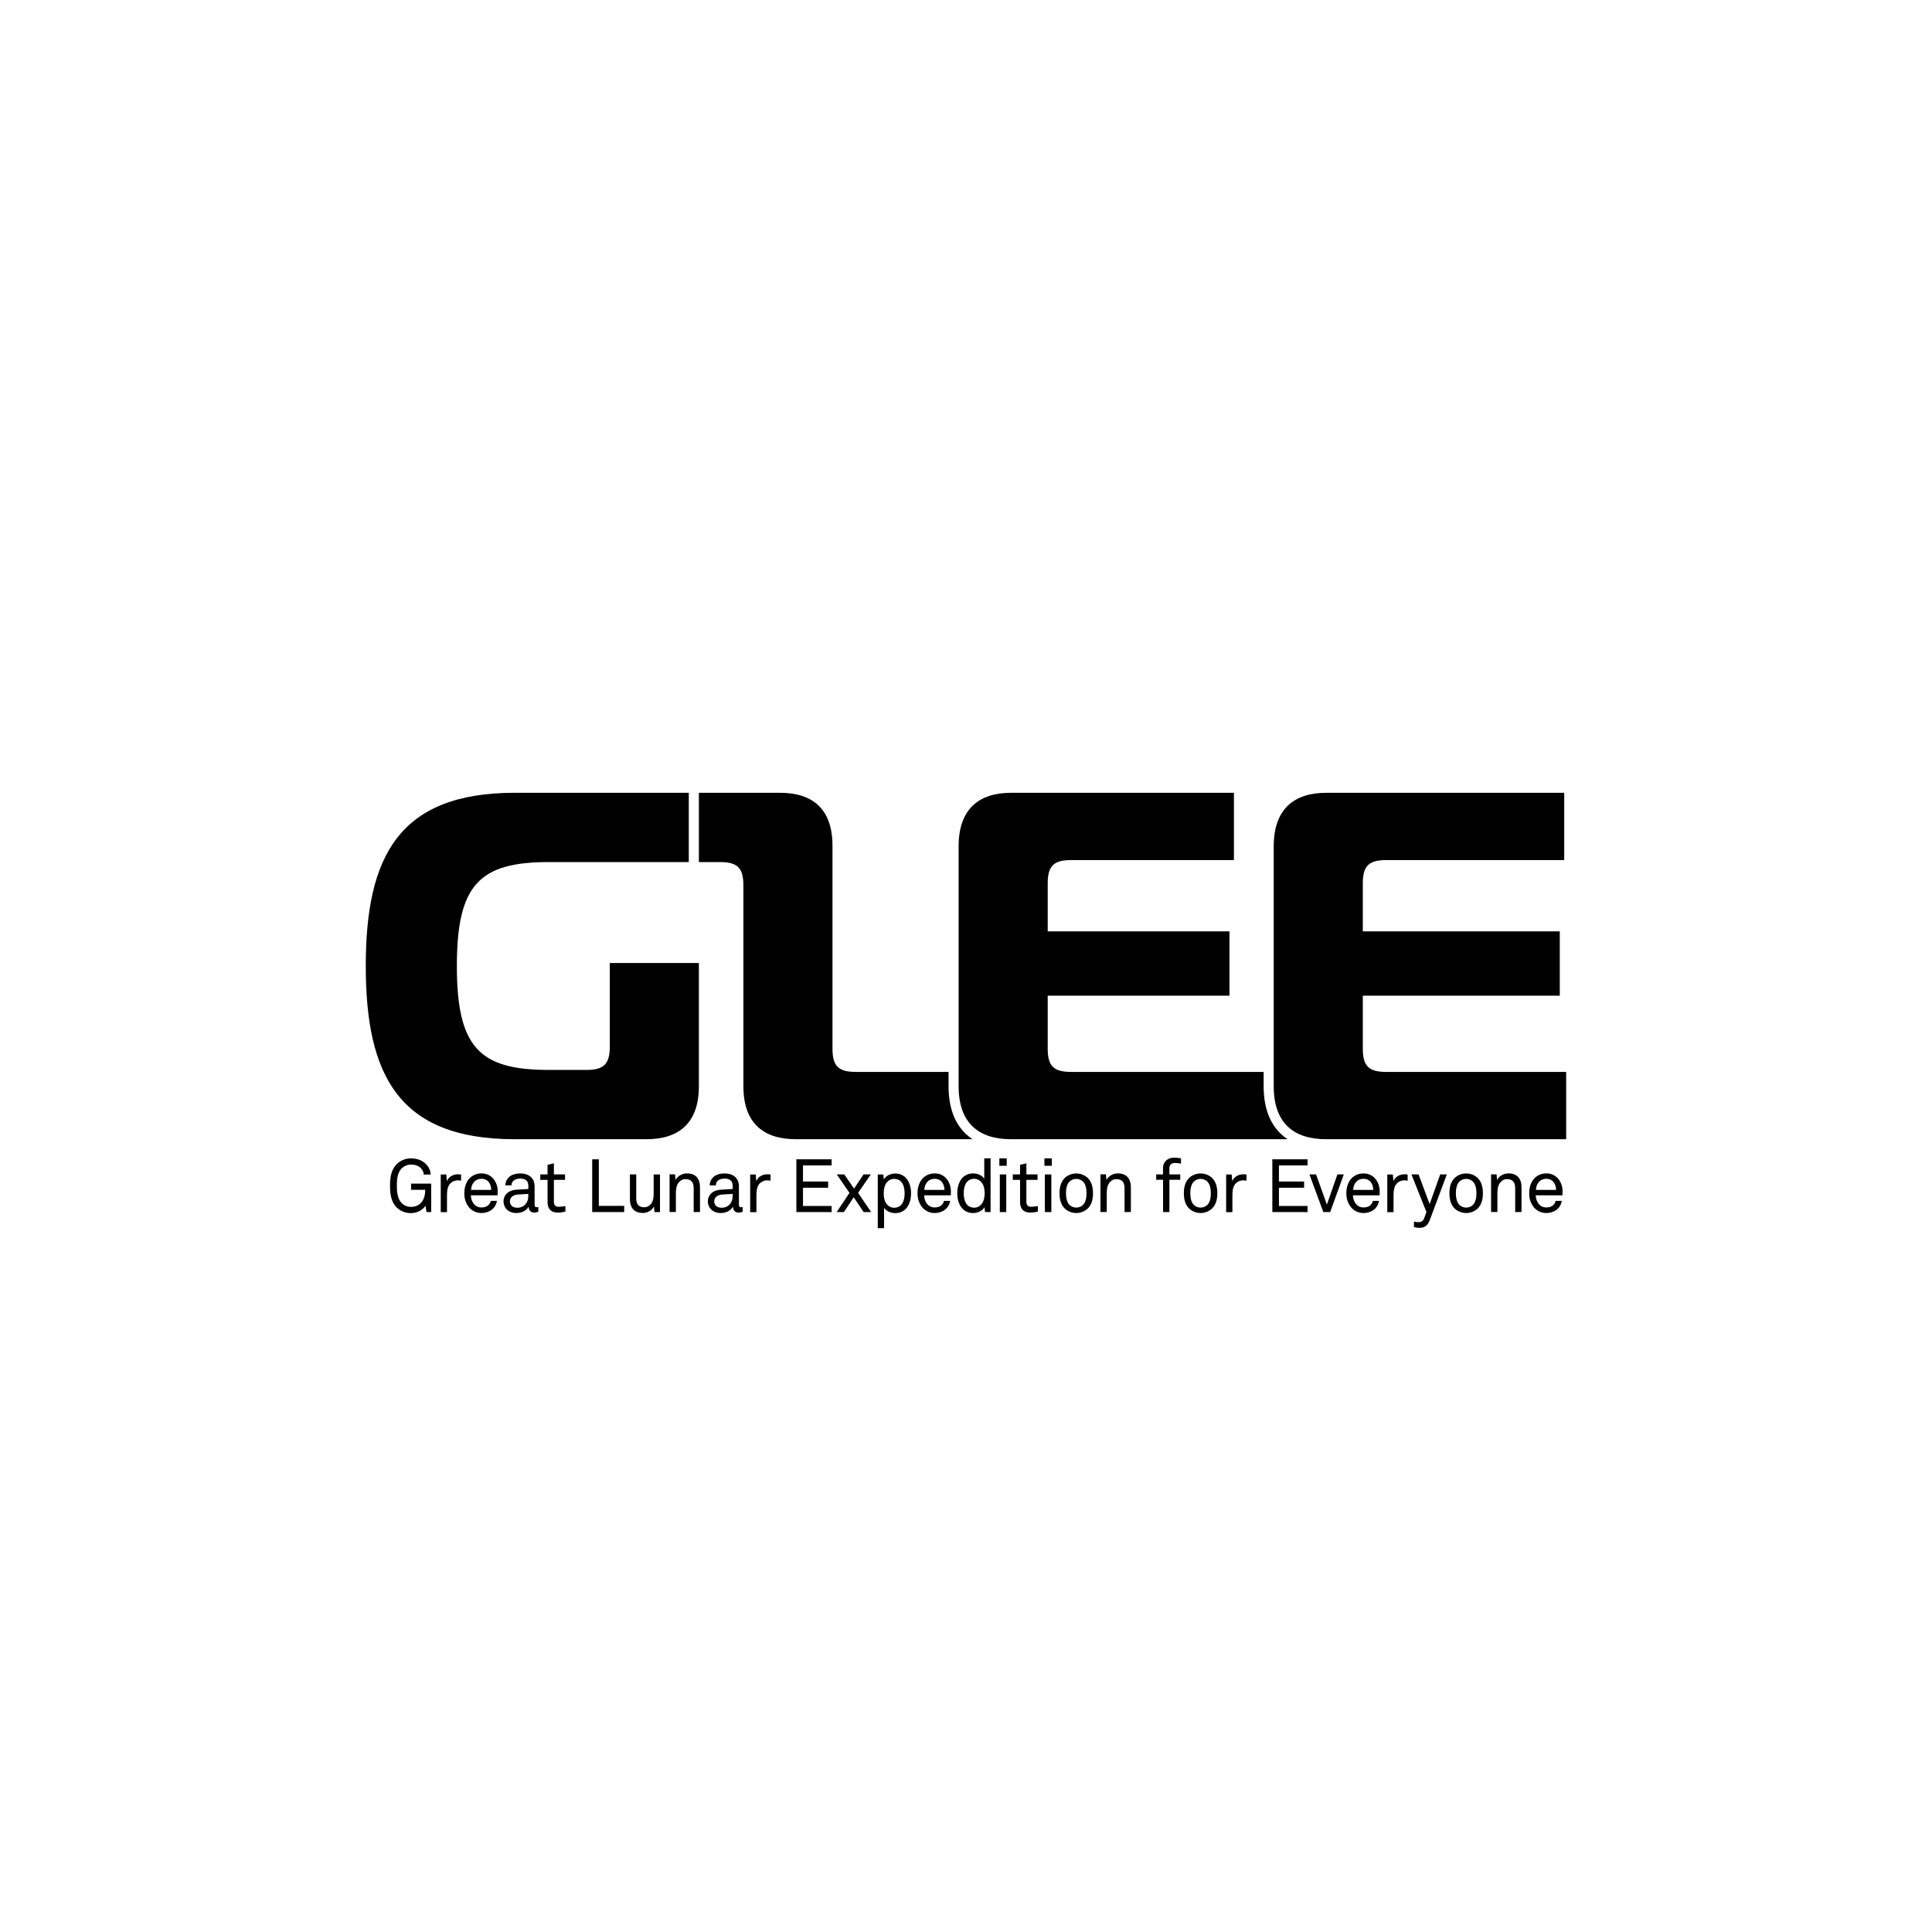
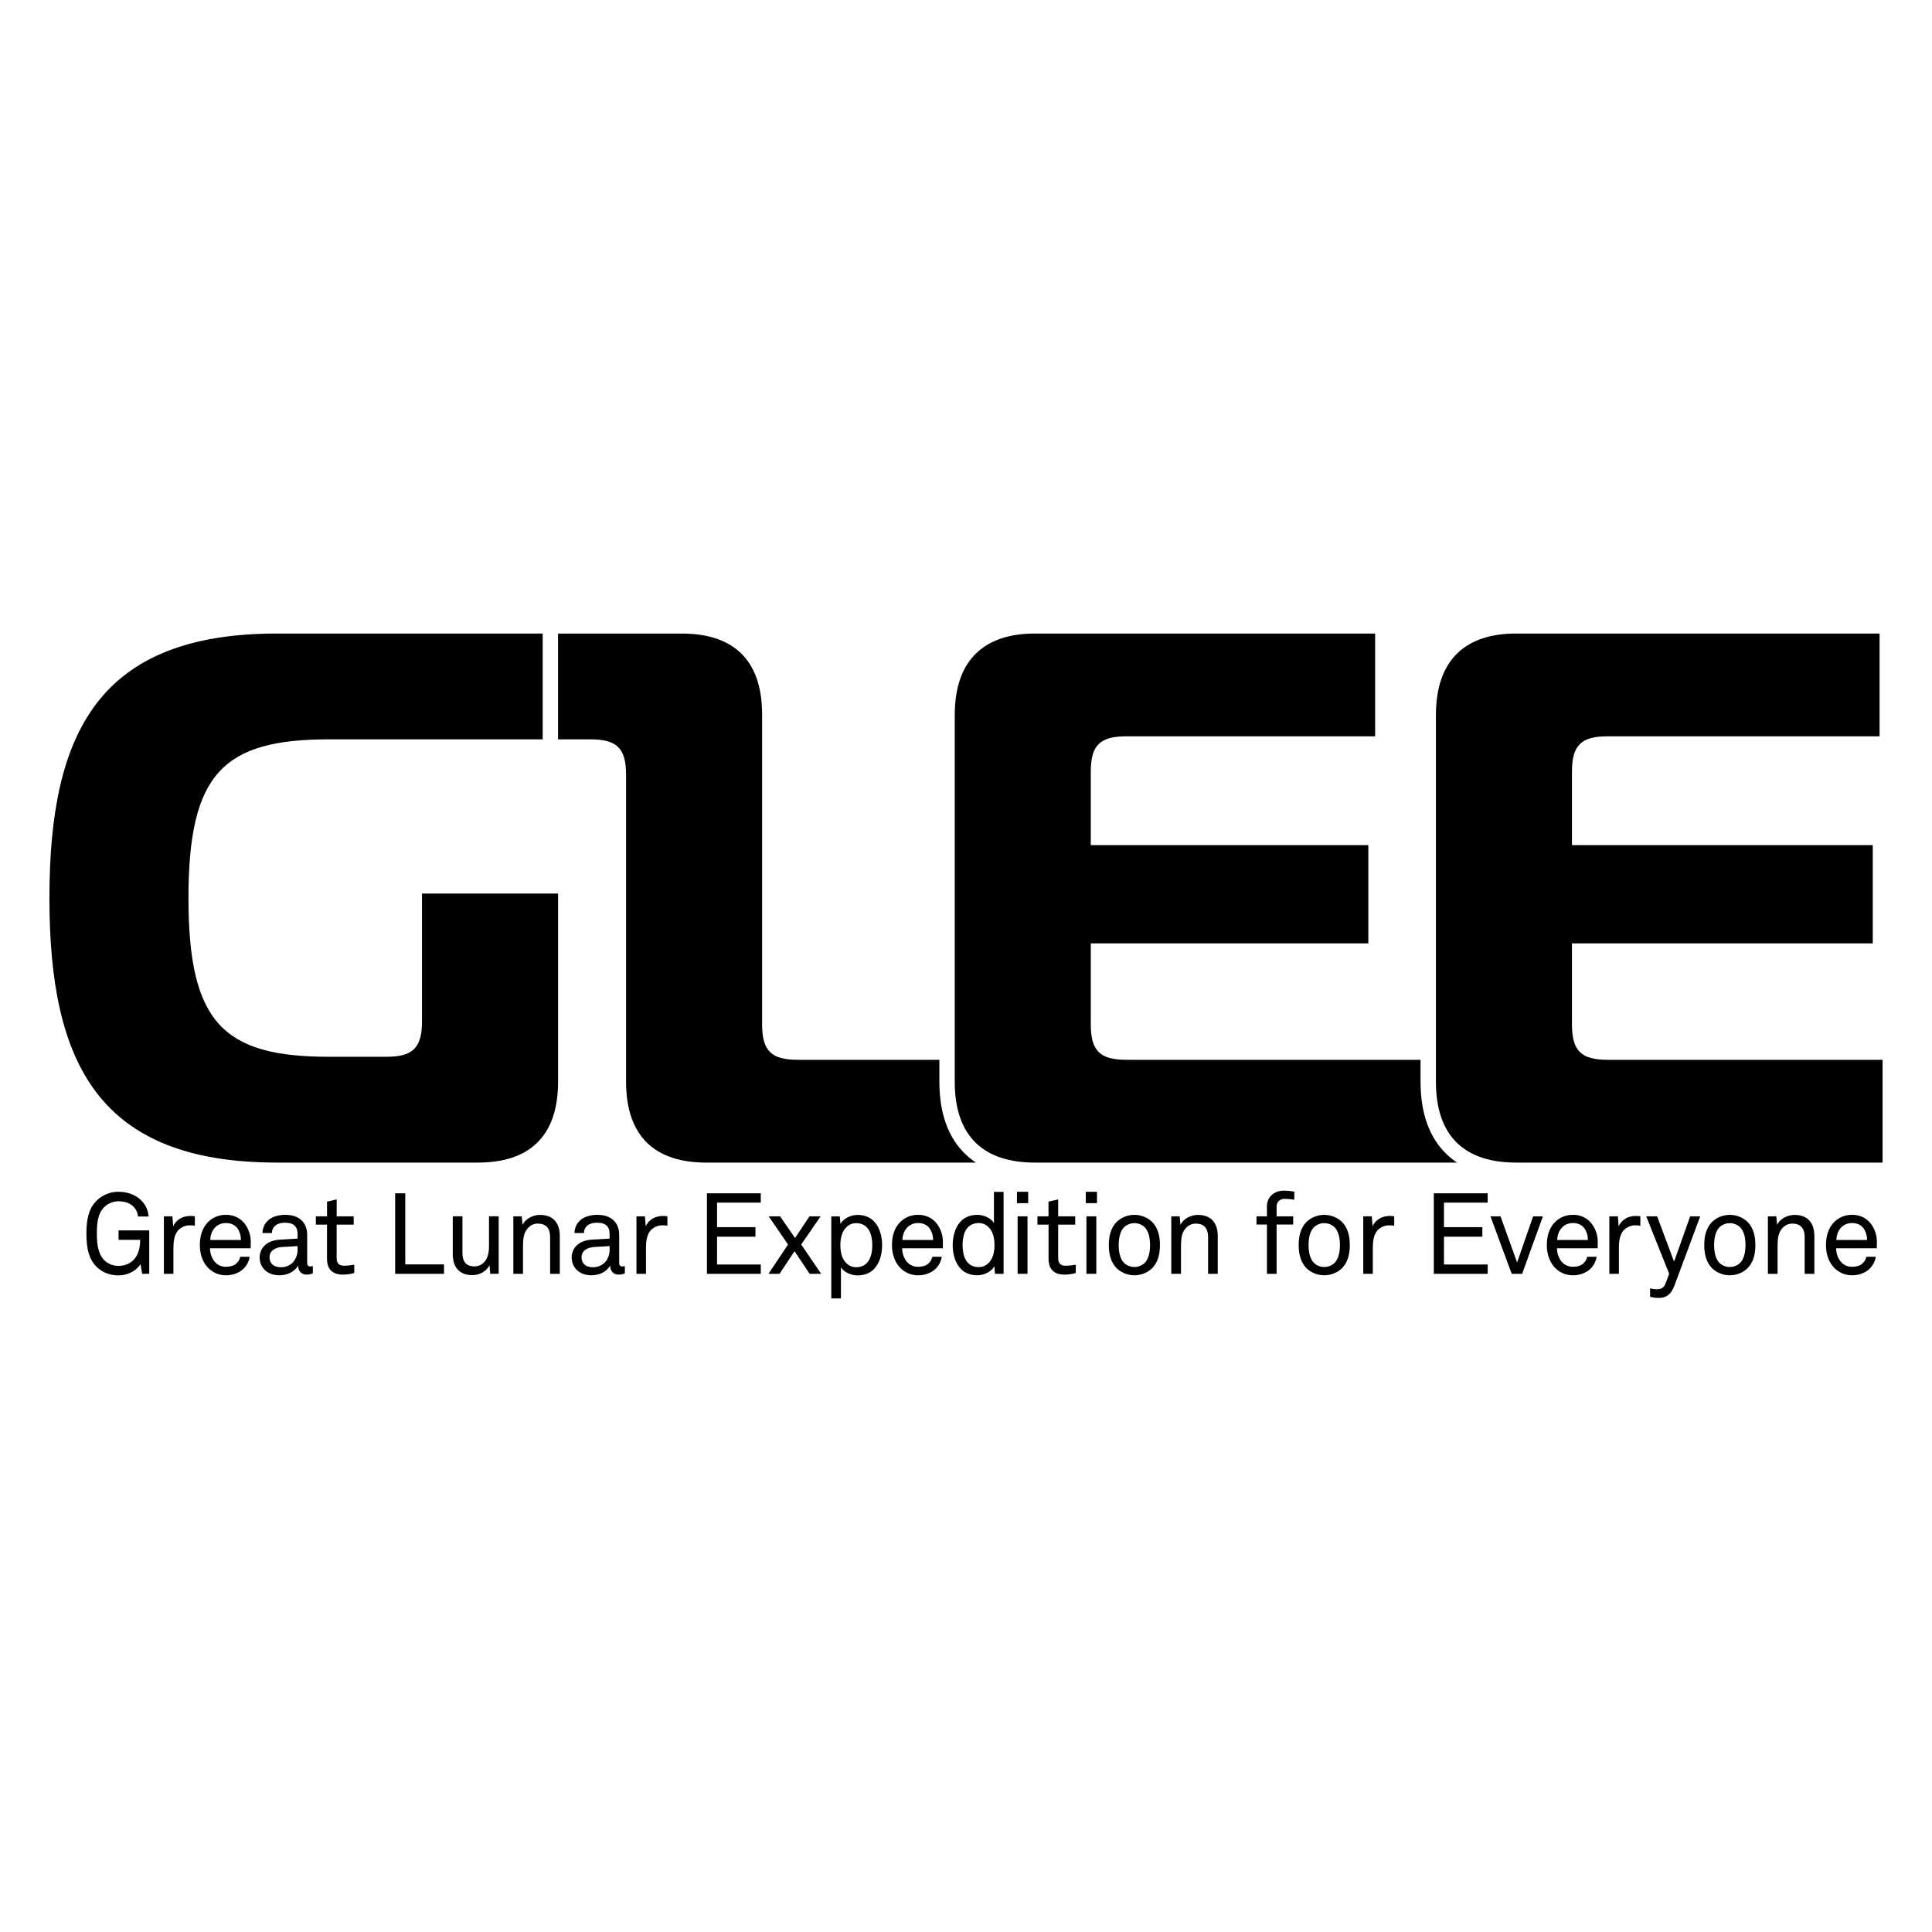
<svg xmlns="http://www.w3.org/2000/svg" id="Layer_1" data-name="Layer 1" viewBox="0 0 1920 1920">
  <g id="GLEE_Logo_Pure" data-name="GLEE Logo Pure">
-     <path d="M1554.51,854.75H1377.45c-17.21,0-23.11,5.9-23.11,23.11v47.71h195.75v63.94H1354.34v52.63c0,17.21,5.9,23.11,23.11,23.11h179v66.89H1317.94c-32,0-52.13-15.74-52.13-52.62V841c0-36.89,20.16-53.12,52.13-53.12h236.57Z" />
-     <path d="M606,1040.17c0,17.21-5.9,23.12-23.11,23.12H545.5c-68.86,0-91.48-22.14-91.48-103.29s22.62-103.29,91.48-103.29h139V787.86h-173c-115.58,0-148,63.94-148,172.14s32.46,172.14,148,172.14H642.39c32,0,52.14-15.74,52.14-52.62V957.05H606Z" />
-     <path d="M959.88,1126.93c-11.42-10.8-17.21-26.75-17.21-47.41v-14.27H850.43c-17.22,0-23.12-5.9-23.12-23.11V840.48c0-36.88-20.16-52.62-52.13-52.62H694.53v68.85h21.14c17.21,0,23.11,5.91,23.11,23.12v199.69c0,36.88,20.17,52.62,52.14,52.62H966.45A48.82,48.82,0,0,1,959.88,1126.93Z" />
-     <path d="M1273,1126.93c-11.41-10.8-17.2-26.75-17.2-47.41v-14.27H1064.32c-17.21,0-23.12-5.9-23.12-23.11V989.51h180.64V925.57H1041.2V877.86c0-17.21,5.91-23.11,23.12-23.11h161.94V787.86H1004.81c-32,0-52.14,16.23-52.14,53.12v238.54c0,36.88,20.17,52.62,52.14,52.62h274.77A49.46,49.46,0,0,1,1273,1126.93Z" />
+     <path d="M1867.89,731.75H1597.5c-26.29,0-35.3,9-35.3,35.3V839.9h298.93v97.64H1562.2v80.37c0,26.29,9,35.3,35.3,35.3h273.39v102.15H1506.62c-48.82,0-79.62-24-79.62-80.37V710.72c0-56.34,30.8-81.12,79.62-81.12h361.27Z" />
+     <path d="M419.39,1014.91c0,26.29-9,35.3-35.3,35.3H327c-105.15,0-139.7-33.8-139.7-157.73S221.86,734.75,327,734.75H539.32V629.6H275.18c-176.5,0-226.07,97.64-226.07,262.88s49.57,262.88,226.07,262.88H475c48.83,0,79.62-24,79.62-80.37V888H419.39Z" />
+     <path d="M959.82,1147.4c-17.44-16.49-26.28-40.85-26.28-72.41v-21.78H792.67c-26.29,0-35.3-9-35.3-35.3V710c0-56.33-30.79-80.36-79.61-80.36H554.59V734.75h32.28c26.29,0,35.31,9,35.31,35.3V1075c0,56.34,30.79,80.37,79.61,80.37H969.85A75.09,75.09,0,0,1,959.82,1147.4Z" />
+     <path d="M1438,1147.4c-17.44-16.49-26.28-40.85-26.28-72.41v-21.78H1119.31c-26.29,0-35.3-9-35.3-35.3V937.54h275.84V839.9H1084V767.05c0-26.29,9-35.3,35.3-35.3h247.3V629.6H1028.43c-48.82,0-79.62,24.78-79.62,81.12V1075c0,56.34,30.8,80.37,79.62,80.37H1448A74.45,74.45,0,0,1,1438,1147.4Z" />
  </g>
-   <path d="M423.9,1204.53l-1.11-6.28c-2.59,4.28-8.36,7.32-14.27,7.32a19.87,19.87,0,0,1-14.12-5.4c-5.32-5.18-6.8-12.42-6.8-21.81,0-8.35,1.11-16,6.8-21.59a20.11,20.11,0,0,1,14.12-5.62c5.91,0,11.38,2.07,15,5.92a15.78,15.78,0,0,1,4.51,10.2h-6.88a10,10,0,0,0-2.36-5.77c-2.37-2.8-6-4.14-10.28-4.14a13.32,13.32,0,0,0-9.54,4c-4.29,4.43-4.58,11.53-4.58,17,0,5.25.37,12.79,4.73,17.22a12.76,12.76,0,0,0,9.39,3.78,13.41,13.41,0,0,0,9.54-3.63c3.47-3.4,4.51-8.5,4.51-13.3H408.52v-6.14h20v28.24Z" />
-   <path d="M454.72,1173a10.28,10.28,0,0,0-7.1,3c-3,2.88-3.4,8.06-3.4,12v16.63H438v-37.41h5.55l.52,6.58c1.92-4.58,6.43-6.8,11.16-6.8a19.66,19.66,0,0,1,3,.22v6.14A18.59,18.59,0,0,0,454.72,1173Z" />
-   <path d="M494.49,1187.9H468a13.8,13.8,0,0,0,3.62,9.39,9.35,9.35,0,0,0,6.87,2.66c3,0,5.4-.82,7-2.44a7.92,7.92,0,0,0,2.22-4.07h6.14a13.78,13.78,0,0,1-5.77,9.24,17.19,17.19,0,0,1-9.54,2.81,16,16,0,0,1-12.42-5.62,21.2,21.2,0,0,1-4.65-13.9,22.8,22.8,0,0,1,2.88-12,16,16,0,0,1,14.12-7.84,15.06,15.06,0,0,1,11.39,4.81,19.29,19.29,0,0,1,4.73,13.16Zm-8.65-13a8.89,8.89,0,0,0-7.39-3.4c-6.8,0-10.13,5.55-10.28,11h20A13.09,13.09,0,0,0,485.84,1174.88Z" />
-   <path d="M530.78,1205.05c-3.32,0-5.39-2.52-5.39-5.69h-.15c-2.15,3.77-6.8,6.13-12,6.13-8.58,0-12.87-5.76-12.87-11.53,0-4.81,3.11-11.09,13.31-11.68l11.39-.67v-2.73c0-1.85-.23-4.14-1.93-5.7-1.25-1.18-3.1-1.92-6.13-1.92-3.4,0-5.55,1-6.8,2.22a6.1,6.1,0,0,0-1.85,4.51h-6.14a11.1,11.1,0,0,1,3.26-7.84c2.51-2.66,6.94-4,11.53-4,7.24,0,11.38,3.11,13.16,7.17a14.34,14.34,0,0,1,1.11,5.77v18.11c0,2,.81,2.52,2.07,2.52a8.78,8.78,0,0,0,1.62-.23v4.66A8.63,8.63,0,0,1,530.78,1205.05ZM525,1186.49l-10.06.59c-3.77.22-8.2,2-8.2,6.73,0,3.33,2.07,6.43,7.39,6.43a10.55,10.55,0,0,0,7.69-3,12.06,12.06,0,0,0,3.18-8.5Z" />
-   <path d="M554.44,1205.05c-8.06,0-10.28-5.1-10.28-10.13v-22.4h-7.24v-5.4h7.24v-9.53l6.29-1.48v11h11.08v5.4H550.45v21.66c0,3.62,1.55,5.1,5,5.1a46.5,46.5,0,0,0,6.43-.66V1204A26.76,26.76,0,0,1,554.44,1205.05Z" />
-   <path d="M588.52,1204.53v-52.41h6.58v46.27h25.21v6.14Z" />
-   <path d="M650.41,1204.53l-.52-5.69c-1.92,4.29-6.73,6.58-11.09,6.58-8.5,0-12.79-5.1-12.79-13.75v-24.55h6.28v23.66c0,5.62,2.07,9,8,9a8.46,8.46,0,0,0,6.21-2.81c2.36-2.44,3.1-6.51,3.1-10.35v-19.45h6.29v37.41Z" />
-   <path d="M689.36,1204.53V1180.8c0-5.62-2.29-9-8.2-9-3.62,0-6.51,2.37-8.13,5.77-1.26,2.74-1.34,6.65-1.34,9.54v17.37h-6.28v-37.41h5.47l.52,5.62c1.92-4.29,7.1-6.58,11.31-6.58,8.5,0,12.94,5.1,12.94,13.75v24.62Z" />
-   <path d="M733.84,1205.05c-3.33,0-5.4-2.52-5.4-5.69h-.15c-2.14,3.77-6.8,6.13-12,6.13-8.57,0-12.86-5.76-12.86-11.53,0-4.81,3.1-11.09,13.31-11.68l11.38-.67v-2.73c0-1.85-.22-4.14-1.92-5.7-1.26-1.18-3.11-1.92-6.14-1.92-3.4,0-5.54,1-6.8,2.22a6.13,6.13,0,0,0-1.85,4.51h-6.13a11.09,11.09,0,0,1,3.25-7.84c2.51-2.66,6.95-4,11.53-4,7.25,0,11.39,3.11,13.16,7.17a14.34,14.34,0,0,1,1.11,5.77v18.11c0,2,.81,2.52,2.07,2.52a8.79,8.79,0,0,0,1.63-.23v4.66A8.65,8.65,0,0,1,733.84,1205.05Zm-5.77-18.56-10.05.59c-3.77.22-8.21,2-8.21,6.73,0,3.33,2.07,6.43,7.39,6.43a10.52,10.52,0,0,0,7.69-3,12.06,12.06,0,0,0,3.18-8.5Z" />
-   <path d="M762.22,1173a10.26,10.26,0,0,0-7.1,3c-3,2.88-3.4,8.06-3.4,12v16.63h-6.21v-37.41h5.54l.52,6.58c1.92-4.58,6.43-6.8,11.16-6.8a19.66,19.66,0,0,1,3,.22v6.14A18.56,18.56,0,0,0,762.22,1173Z" />
-   <path d="M791.41,1204.53v-52.41h35.05v6.06H798v16h25v6.21H798v18.11h28.47v6.06Z" />
-   <path d="M858.24,1204.53l-9.83-14.71-9.76,14.71h-7.17l12.72-19.07-12.57-18.34H839l9.76,14.12,9.39-14.12h7.24l-12.64,18.34,13,19.07Z" />
-   <path d="M899.74,1201.79a14.64,14.64,0,0,1-10.28,3.78c-4.07,0-8.87-1.93-10.87-5.33v20.33h-6.28V1167.2h5.54l.45,4.88c2.14-3.77,7-5.84,11.16-5.84A14.26,14.26,0,0,1,900,1170.3c3.55,3.62,5.4,9.32,5.4,15.53C905.43,1192.26,903.51,1198.17,899.74,1201.79Zm-11.31-30.23a8.65,8.65,0,0,0-6.07,2.44c-3.1,2.73-4.14,7.24-4.14,11.9s1,9.17,4.14,11.9a8.65,8.65,0,0,0,6.07,2.44c8.35,0,10.57-7.46,10.57-14.34S896.78,1171.56,888.43,1171.56Z" />
-   <path d="M944.9,1187.9H918.44a13.8,13.8,0,0,0,3.62,9.39,9.36,9.36,0,0,0,6.88,2.66c2.95,0,5.39-.82,6.94-2.44a7.92,7.92,0,0,0,2.22-4.07h6.14a13.78,13.78,0,0,1-5.77,9.24,17.18,17.18,0,0,1-9.53,2.81,15.94,15.94,0,0,1-12.42-5.62,21.15,21.15,0,0,1-4.66-13.9,22.8,22.8,0,0,1,2.88-12,16,16,0,0,1,14.12-7.84,15.06,15.06,0,0,1,11.39,4.81,19.29,19.29,0,0,1,4.73,13.16Zm-8.65-13a8.89,8.89,0,0,0-7.39-3.4c-6.8,0-10.13,5.55-10.28,11h20A13.09,13.09,0,0,0,936.25,1174.88Z" />
-   <path d="M978.89,1204.53l-.45-4.88c-2.14,3.77-7,5.84-11.16,5.84a14.26,14.26,0,0,1-10.57-4.06c-3.55-3.63-5.4-9.32-5.4-15.53,0-6.43,1.92-12.35,5.69-16a14.68,14.68,0,0,1,10.28-3.77c4.07,0,8.87,1.92,10.87,5.32v-20.33h6.28v53.38Zm-4.51-30.61a8.65,8.65,0,0,0-6.07-2.44c-8.35,0-10.57,7.47-10.57,14.35s2.22,14.34,10.57,14.34a8.65,8.65,0,0,0,6.07-2.44c3.1-2.74,4.14-7.25,4.14-11.9S977.48,1176.66,974.38,1173.92Z" />
-   <path d="M993.15,1158.55v-7.4h7.32v7.4Zm.45,46v-37.41H1000v37.41Z" />
-   <path d="M1024,1205.05c-8,0-10.27-5.1-10.27-10.13v-22.4h-7.25v-5.4h7.25v-9.53l6.28-1.48v11h11.09v5.4H1020v21.66c0,3.62,1.55,5.1,5,5.1a46.5,46.5,0,0,0,6.43-.66V1204A26.79,26.79,0,0,1,1024,1205.05Z" />
-   <path d="M1037.93,1158.55v-7.4h7.32v7.4Zm.45,46v-37.41h6.43v37.41Z" />
-   <path d="M1080.89,1201.13a16.86,16.86,0,0,1-22.63,0c-4.06-4-5.32-9.39-5.32-15.3s1.26-11.31,5.32-15.31a16.86,16.86,0,0,1,22.63,0c4.06,4,5.32,9.39,5.32,15.31S1085,1197.14,1080.89,1201.13Zm-4.59-26.91a9.83,9.83,0,0,0-13.45,0c-2.66,2.74-3.48,7.24-3.48,11.61s.82,8.87,3.48,11.6a9.83,9.83,0,0,0,13.45,0c2.66-2.73,3.48-7.24,3.48-11.6S1079,1177,1076.3,1174.22Z" />
-   <path d="M1117.55,1204.53V1180.8c0-5.62-2.29-9-8.2-9-3.63,0-6.51,2.37-8.14,5.77-1.25,2.74-1.33,6.65-1.33,9.54v17.37h-6.28v-37.41h5.47l.52,5.62c1.92-4.29,7.1-6.58,11.31-6.58,8.5,0,12.94,5.1,12.94,13.75v24.62Z" />
-   <path d="M1167.45,1155.74c-3.33,0-5.32,2.07-5.32,5.1v6.28h10.79v5.33h-10.79v32.08h-6.29v-32.08H1149v-5.33h6.8v-6.65c0-5.62,4.37-10,10.87-10a38.89,38.89,0,0,1,7,.66v5.25A45.71,45.71,0,0,0,1167.45,1155.74Z" />
-   <path d="M1204.44,1201.13a16.85,16.85,0,0,1-22.62,0c-4.07-4-5.32-9.39-5.32-15.3s1.25-11.31,5.32-15.31a16.85,16.85,0,0,1,22.62,0c4.07,4,5.33,9.39,5.33,15.31S1208.51,1197.14,1204.44,1201.13Zm-4.58-26.91a9.83,9.83,0,0,0-13.45,0c-2.67,2.74-3.48,7.24-3.48,11.61s.81,8.87,3.48,11.6a9.83,9.83,0,0,0,13.45,0c2.66-2.73,3.47-7.24,3.47-11.6S1202.52,1177,1199.86,1174.22Z" />
-   <path d="M1235.23,1173a10.26,10.26,0,0,0-7.09,3c-3,2.88-3.4,8.06-3.4,12v16.63h-6.21v-37.41h5.54l.52,6.58c1.92-4.58,6.43-6.8,11.16-6.8a19.66,19.66,0,0,1,3,.22v6.14A18.59,18.59,0,0,0,1235.23,1173Z" />
-   <path d="M1264.43,1204.53v-52.41h35v6.06H1271v16h25v6.21h-25v18.11h28.46v6.06Z" />
-   <path d="M1321.92,1204.53h-6.8l-13.82-37.41h6.58l10.79,30,10.42-30h6.36Z" />
-   <path d="M1371.05,1187.9h-26.46a13.8,13.8,0,0,0,3.62,9.39,9.36,9.36,0,0,0,6.88,2.66c3,0,5.39-.82,7-2.44a7.92,7.92,0,0,0,2.21-4.07h6.14a13.78,13.78,0,0,1-5.77,9.24,17.18,17.18,0,0,1-9.53,2.81,15.94,15.94,0,0,1-12.42-5.62A21.15,21.15,0,0,1,1338,1186a22.8,22.8,0,0,1,2.88-12,16,16,0,0,1,14.12-7.84,15.06,15.06,0,0,1,11.39,4.81,19.29,19.29,0,0,1,4.73,13.16Zm-8.65-13a8.89,8.89,0,0,0-7.39-3.4c-6.8,0-10.13,5.55-10.27,11h20A13.09,13.09,0,0,0,1362.4,1174.88Z" />
-   <path d="M1395.38,1173a10.26,10.26,0,0,0-7.1,3c-3,2.88-3.4,8.06-3.4,12v16.63h-6.21v-37.41h5.54l.52,6.58c1.92-4.58,6.43-6.8,11.16-6.8a19.66,19.66,0,0,1,3,.22v6.14A18.56,18.56,0,0,0,1395.38,1173Z" />
-   <path d="M1421,1212.22c-1.77,4.8-4.51,8-10.13,8a20.4,20.4,0,0,1-5.69-.74V1214a17.48,17.48,0,0,0,4.44.59c2.66,0,4.58-1,5.61-3.77l2.37-6.28-14.93-37.41h7.09l11,29.5,10.5-29.5h6.58Z" />
-   <path d="M1468.37,1201.13a16.85,16.85,0,0,1-22.62,0c-4.07-4-5.33-9.39-5.33-15.3s1.26-11.31,5.33-15.31a16.85,16.85,0,0,1,22.62,0c4.06,4,5.32,9.39,5.32,15.31S1472.43,1197.14,1468.37,1201.13Zm-4.59-26.91a9.83,9.83,0,0,0-13.45,0c-2.66,2.74-3.48,7.24-3.48,11.61s.82,8.87,3.48,11.6a9.83,9.83,0,0,0,13.45,0c2.67-2.73,3.48-7.24,3.48-11.6S1466.45,1177,1463.78,1174.22Z" />
-   <path d="M1505.77,1204.53V1180.8c0-5.62-2.29-9-8.2-9-3.63,0-6.51,2.37-8.14,5.77-1.25,2.74-1.33,6.65-1.33,9.54v17.37h-6.28v-37.41h5.47l.52,5.62c1.92-4.29,7.1-6.58,11.31-6.58,8.5,0,12.94,5.1,12.94,13.75v24.62Z" />
-   <path d="M1552.71,1187.9h-26.46a13.8,13.8,0,0,0,3.62,9.39,9.36,9.36,0,0,0,6.88,2.66c3,0,5.39-.82,7-2.44a7.92,7.92,0,0,0,2.21-4.07h6.14a13.78,13.78,0,0,1-5.77,9.24,17.18,17.18,0,0,1-9.53,2.81,15.94,15.94,0,0,1-12.42-5.62,21.15,21.15,0,0,1-4.66-13.9,22.8,22.8,0,0,1,2.88-12,16,16,0,0,1,14.12-7.84,15.06,15.06,0,0,1,11.39,4.81,19.29,19.29,0,0,1,4.73,13.16Zm-8.64-13a8.92,8.92,0,0,0-7.4-3.4c-6.8,0-10.13,5.55-10.27,11h20A13.15,13.15,0,0,0,1544.07,1174.88Z" />
+   <path d="M141.31,1265.9l-1.69-9.59c-4,6.55-12.76,11.17-21.79,11.17-8,0-15.81-2.59-21.57-8.24-8.12-7.9-10.38-19-10.38-33.3,0-12.76,1.69-24.5,10.38-33a30.7,30.7,0,0,1,21.57-8.58c9,0,17.38,3.16,22.92,9a24.08,24.08,0,0,1,6.88,15.58h-10.5a15.18,15.18,0,0,0-3.61-8.8c-3.61-4.29-9.14-6.32-15.69-6.32a20.34,20.34,0,0,0-14.57,6.09c-6.54,6.78-7,17.61-7,26,0,8,.57,19.53,7.23,26.3a19.47,19.47,0,0,0,14.34,5.76,20.49,20.49,0,0,0,14.56-5.53c5.31-5.19,6.89-13,6.89-20.32H117.83v-9.37h30.48v43.12Z" />
+   <path d="M188.38,1217.7a15.68,15.68,0,0,0-10.83,4.51c-4.63,4.41-5.2,12.31-5.2,18.29v25.4h-9.48v-57.12h8.47l.79,10c2.93-7,9.82-10.39,17-10.39a29.9,29.9,0,0,1,4.52.34v9.37A27.94,27.94,0,0,0,188.38,1217.7Z" />
+   <path d="M249.12,1240.5H208.7c0,5.19,2,10.84,5.53,14.34a14.29,14.29,0,0,0,10.5,4.06c4.52,0,8.25-1.24,10.62-3.72a12.09,12.09,0,0,0,3.38-6.21h9.37a21,21,0,0,1-8.8,14.11,26.34,26.34,0,0,1-14.57,4.29,24.35,24.35,0,0,1-19-8.58c-4.74-5.53-7.12-13.1-7.12-21.22,0-6.89,1.25-13,4.41-18.29a24.45,24.45,0,0,1,21.56-12,23,23,0,0,1,17.39,7.34,29.4,29.4,0,0,1,7.22,20.09Zm-13.21-19.87c-2.37-3.16-6.21-5.19-11.29-5.19-10.39,0-15.47,8.47-15.69,16.82h30.48A20,20,0,0,0,235.91,1220.63Z" />
+   <path d="M304.54,1266.69c-5.08,0-8.24-3.83-8.24-8.69h-.23c-3.27,5.76-10.39,9.37-18.4,9.37-13.1,0-19.65-8.8-19.65-17.61,0-7.34,4.75-16.94,20.33-17.84l17.38-1v-4.18c0-2.82-.34-6.32-2.93-8.69-1.92-1.81-4.75-2.94-9.37-2.94-5.2,0-8.47,1.47-10.39,3.39a9.32,9.32,0,0,0-2.82,6.88h-9.37a16.9,16.9,0,0,1,5-12c3.84-4.07,10.62-6.1,17.62-6.1,11.06,0,17.38,4.74,20.09,11a21.87,21.87,0,0,1,1.7,8.81v27.66c0,3,1.24,3.84,3.16,3.84a13.89,13.89,0,0,0,2.48-.34v7.11A13.23,13.23,0,0,1,304.54,1266.69Zm-8.81-28.33-15.35.9c-5.76.34-12.53,3-12.53,10.27,0,5.08,3.16,9.83,11.29,9.83a16.1,16.1,0,0,0,11.74-4.63,18.46,18.46,0,0,0,4.85-13Z" />
+   <path d="M340.66,1266.69c-12.3,0-15.69-7.79-15.69-15.46V1217H313.9v-8.24H325v-14.57l9.59-2.25v16.82H351.5V1217H334.56v33.08c0,5.53,2.38,7.79,7.68,7.79a70.06,70.06,0,0,0,9.82-1v8.24A41.17,41.17,0,0,1,340.66,1266.69Z" />
+   <path d="M392.7,1265.9v-80h10.05v70.67h38.5v9.37Z" />
+   <path d="M487.22,1265.9l-.79-8.69c-2.94,6.55-10.28,10-16.94,10-13,0-19.53-7.79-19.53-21v-37.48h9.6v36.13c0,8.58,3.16,13.66,12.19,13.66a12.9,12.9,0,0,0,9.48-4.29c3.61-3.73,4.74-9.94,4.74-15.81v-29.69h9.6v57.12Z" />
+   <path d="M546.71,1265.9v-36.24c0-8.58-3.5-13.66-12.53-13.66-5.54,0-9.94,3.62-12.42,8.81-1.92,4.18-2,10.16-2,14.56v26.53h-9.6v-57.12h8.35l.79,8.58c2.94-6.55,10.84-10,17.28-10,13,0,19.75,7.79,19.75,21v37.59Z" />
+   <path d="M614.62,1266.69c-5.08,0-8.24-3.83-8.24-8.69h-.22c-3.28,5.76-10.39,9.37-18.41,9.37-13.09,0-19.64-8.8-19.64-17.61,0-7.34,4.74-16.94,20.32-17.84l17.39-1v-4.18c0-2.82-.34-6.32-2.94-8.69-1.92-1.81-4.74-2.94-9.37-2.94-5.19,0-8.47,1.47-10.38,3.39a9.33,9.33,0,0,0-2.83,6.88h-9.37a16.91,16.91,0,0,1,5-12c3.84-4.07,10.61-6.1,17.61-6.1,11.07,0,17.39,4.74,20.1,11a21.87,21.87,0,0,1,1.69,8.81v27.66c0,3,1.24,3.84,3.16,3.84a13.9,13.9,0,0,0,2.49-.34v7.11A13.29,13.29,0,0,1,614.62,1266.69Zm-8.8-28.33-15.36.9c-5.75.34-12.53,3-12.53,10.27,0,5.08,3.16,9.83,11.29,9.83a16.08,16.08,0,0,0,11.74-4.63,18.42,18.42,0,0,0,4.86-13Z" />
+   <path d="M658,1217.7a15.73,15.73,0,0,0-10.84,4.51c-4.63,4.41-5.19,12.31-5.19,18.29v25.4h-9.48v-57.12h8.46l.79,10c2.94-7,9.83-10.39,17-10.39a29.9,29.9,0,0,1,4.52.34v9.37A28.07,28.07,0,0,0,658,1217.7Z" />
+   <path d="M702.55,1265.9v-80h53.51v9.26H712.6v24.38h38.16V1229H712.6v27.66h43.46v9.25Z" />
+   <path d="M804.61,1265.9l-15-22.46-14.9,22.46h-11l19.42-29.12-19.2-28h11.29l14.91,21.56,14.33-21.56h11.07l-19.31,28,19.87,29.12Z" />
+   <path d="M868,1261.73c-3.72,3.5-9,5.75-15.69,5.75-6.21,0-13.55-2.93-16.6-8.12v31h-9.59v-81.51h8.46l.68,7.45c3.28-5.76,10.61-8.92,17-8.92,7,0,12.42,2.37,16.14,6.21,5.42,5.53,8.24,14.23,8.24,23.71C876.66,1247.16,873.73,1256.2,868,1261.73Zm-17.27-46.18a13.15,13.15,0,0,0-9.26,3.73c-4.74,4.17-6.32,11.06-6.32,18.17s1.58,14,6.32,18.18a13.19,13.19,0,0,0,9.26,3.73c12.76,0,16.14-11.41,16.14-21.91S863.46,1215.55,850.7,1215.55Z" />
+   <path d="M937,1240.5H896.53c0,5.19,2,10.84,5.53,14.34a14.29,14.29,0,0,0,10.5,4.06c4.52,0,8.24-1.24,10.61-3.72a12.09,12.09,0,0,0,3.39-6.21h9.37a21,21,0,0,1-8.81,14.11,26.28,26.28,0,0,1-14.56,4.29,24.39,24.39,0,0,1-19-8.58c-4.74-5.53-7.11-13.1-7.11-21.22,0-6.89,1.24-13,4.4-18.29a24.47,24.47,0,0,1,21.57-12,23,23,0,0,1,17.38,7.34,29.45,29.45,0,0,1,7.23,20.09Zm-13.21-19.87c-2.37-3.16-6.21-5.19-11.29-5.19-10.39,0-15.47,8.47-15.7,16.82h30.49A20,20,0,0,0,923.74,1220.63Z" />
+   <path d="M988.84,1265.9l-.67-7.45c-3.28,5.76-10.62,8.92-17,8.92-7,0-12.42-2.37-16.15-6.21-5.42-5.53-8.24-14.22-8.24-23.71,0-9.82,2.94-18.85,8.69-24.38,3.73-3.5,9-5.76,15.7-5.76,6.21,0,13.54,2.94,16.59,8.13v-31h9.6v81.51ZM982,1219.16a13.19,13.19,0,0,0-9.26-3.72c-12.76,0-16.15,11.4-16.15,21.9s3.39,21.9,16.15,21.9a13.19,13.19,0,0,0,9.26-3.72c4.74-4.18,6.32-11.07,6.32-18.18S986.7,1223.34,982,1219.16Z" />
+   <path d="M1010.63,1195.68v-11.29h11.17v11.29Zm.67,70.22v-57.12h9.83v57.12Z" />
+   <path d="M1057.73,1266.69c-12.31,0-15.7-7.79-15.7-15.46V1217H1031v-8.24H1042v-14.57l9.6-2.25v16.82h16.93V1217h-16.93v33.08c0,5.53,2.37,7.79,7.68,7.79a70.27,70.27,0,0,0,9.82-1v8.24A41.29,41.29,0,0,1,1057.73,1266.69Z" />
+   <path d="M1079,1195.68v-11.29h11.18v11.29Zm.68,70.22v-57.12h9.83v57.12Z" />
+   <path d="M1144.61,1260.71a25.73,25.73,0,0,1-34.55,0c-6.21-6.1-8.13-14.34-8.13-23.37s1.92-17.27,8.13-23.37a25.73,25.73,0,0,1,34.55,0c6.21,6.1,8.13,14.34,8.13,23.37S1150.82,1254.61,1144.61,1260.71Zm-7-41.09a15,15,0,0,0-20.55,0c-4.06,4.17-5.31,11.06-5.31,17.72s1.25,13.55,5.31,17.73a15,15,0,0,0,20.55,0c4.06-4.18,5.3-11.07,5.3-17.73S1141.67,1223.79,1137.61,1219.62Z" />
+   <path d="M1200.6,1265.9v-36.24c0-8.58-3.5-13.66-12.53-13.66-5.53,0-9.94,3.62-12.42,8.81-1.92,4.18-2,10.16-2,14.56v26.53H1164v-57.12h8.36l.79,8.58c2.93-6.55,10.84-10,17.27-10,13,0,19.76,7.79,19.76,21v37.59Z" />
+   <path d="M1276.8,1191.39c-5.08,0-8.13,3.16-8.13,7.79v9.6h16.49v8.13h-16.49v49h-9.59v-49h-10.39v-8.13h10.39v-10.16c0-8.58,6.66-15.36,16.59-15.36a59.79,59.79,0,0,1,10.61,1v8A69,69,0,0,0,1276.8,1191.39Z" />
+   <path d="M1333.29,1260.71a25.72,25.72,0,0,1-34.54,0c-6.21-6.1-8.13-14.34-8.13-23.37s1.92-17.27,8.13-23.37a25.72,25.72,0,0,1,34.54,0c6.21,6.1,8.13,14.34,8.13,23.37S1339.5,1254.61,1333.29,1260.71Zm-7-41.09a15,15,0,0,0-20.54,0c-4.07,4.17-5.31,11.06-5.31,17.72s1.24,13.55,5.31,17.73a15,15,0,0,0,20.54,0c4.07-4.18,5.31-11.07,5.31-17.73S1330.36,1223.79,1326.29,1219.62Z" />
+   <path d="M1380.31,1217.7a15.71,15.71,0,0,0-10.84,4.51c-4.63,4.41-5.19,12.31-5.19,18.29v25.4h-9.48v-57.12h8.46l.79,10c2.94-7,9.83-10.39,17-10.39a29.9,29.9,0,0,1,4.52.34v9.37A28.07,28.07,0,0,0,1380.31,1217.7Z" />
+   <path d="M1424.9,1265.9v-80h53.51v9.26H1435v24.38h38.16V1229H1435v27.66h43.46v9.25Z" />
+   <path d="M1512.7,1265.9h-10.39l-21.11-57.12h10l16.48,45.83,15.92-45.83h9.71Z" />
+   <path d="M1587.73,1240.5h-40.42c0,5.19,2,10.84,5.53,14.34a14.29,14.29,0,0,0,10.5,4.06c4.52,0,8.24-1.24,10.61-3.72a12.09,12.09,0,0,0,3.39-6.21h9.37a21,21,0,0,1-8.81,14.11,26.28,26.28,0,0,1-14.56,4.29,24.37,24.37,0,0,1-19-8.58c-4.74-5.53-7.11-13.1-7.11-21.22,0-6.89,1.24-13,4.4-18.29a24.47,24.47,0,0,1,21.57-12,23,23,0,0,1,17.38,7.34,29.45,29.45,0,0,1,7.23,20.09Zm-13.21-19.87c-2.37-3.16-6.21-5.19-11.29-5.19-10.39,0-15.47,8.47-15.7,16.82H1578A20,20,0,0,0,1574.52,1220.63Z" />
+   <path d="M1624.87,1217.7a15.69,15.69,0,0,0-10.84,4.51c-4.63,4.41-5.2,12.31-5.2,18.29v25.4h-9.48v-57.12h8.47l.79,10c2.93-7,9.82-10.39,17.05-10.39a29.87,29.87,0,0,1,4.51.34v9.37A27.9,27.9,0,0,0,1624.87,1217.7Z" />
+   <path d="M1664,1277.64c-2.71,7.34-6.88,12.2-15.46,12.2a31.22,31.22,0,0,1-8.7-1.13v-8.36a26.4,26.4,0,0,0,6.78.91c4.06,0,7-1.47,8.58-5.76l3.61-9.6-22.8-57.12h10.83l16.83,45,16-45h10Z" />
+   <path d="M1736.33,1260.71a25.72,25.72,0,0,1-34.54,0c-6.21-6.1-8.13-14.34-8.13-23.37s1.92-17.27,8.13-23.37a25.72,25.72,0,0,1,34.54,0c6.21,6.1,8.13,14.34,8.13,23.37S1742.54,1254.61,1736.33,1260.71Zm-7-41.09a15,15,0,0,0-20.54,0c-4.07,4.17-5.31,11.06-5.31,17.72s1.24,13.55,5.31,17.73a15,15,0,0,0,20.54,0c4.07-4.18,5.31-11.07,5.31-17.73S1733.4,1223.79,1729.33,1219.62Z" />
+   <path d="M1793.46,1265.9v-36.24c0-8.58-3.5-13.66-12.54-13.66-5.53,0-9.93,3.62-12.41,8.81-1.92,4.18-2,10.16-2,14.56v26.53h-9.59v-57.12h8.35l.79,8.58c2.94-6.55,10.84-10,17.27-10,13,0,19.76,7.79,19.76,21v37.59Z" />
+   <path d="M1865.14,1240.5h-40.42c0,5.19,2,10.84,5.54,14.34a14.25,14.25,0,0,0,10.5,4.06c4.51,0,8.24-1.24,10.61-3.72a12.09,12.09,0,0,0,3.39-6.21h9.37a21,21,0,0,1-8.81,14.11,26.3,26.3,0,0,1-14.56,4.29,24.36,24.36,0,0,1-19-8.58c-4.74-5.53-7.11-13.1-7.11-21.22,0-6.89,1.24-13,4.4-18.29a24.45,24.45,0,0,1,21.56-12,23,23,0,0,1,17.39,7.34,29.4,29.4,0,0,1,7.22,20.09Zm-13.21-19.87c-2.37-3.16-6.21-5.19-11.29-5.19-10.38,0-15.46,8.47-15.69,16.82h30.48A20,20,0,0,0,1851.93,1220.63Z" />
</svg>
